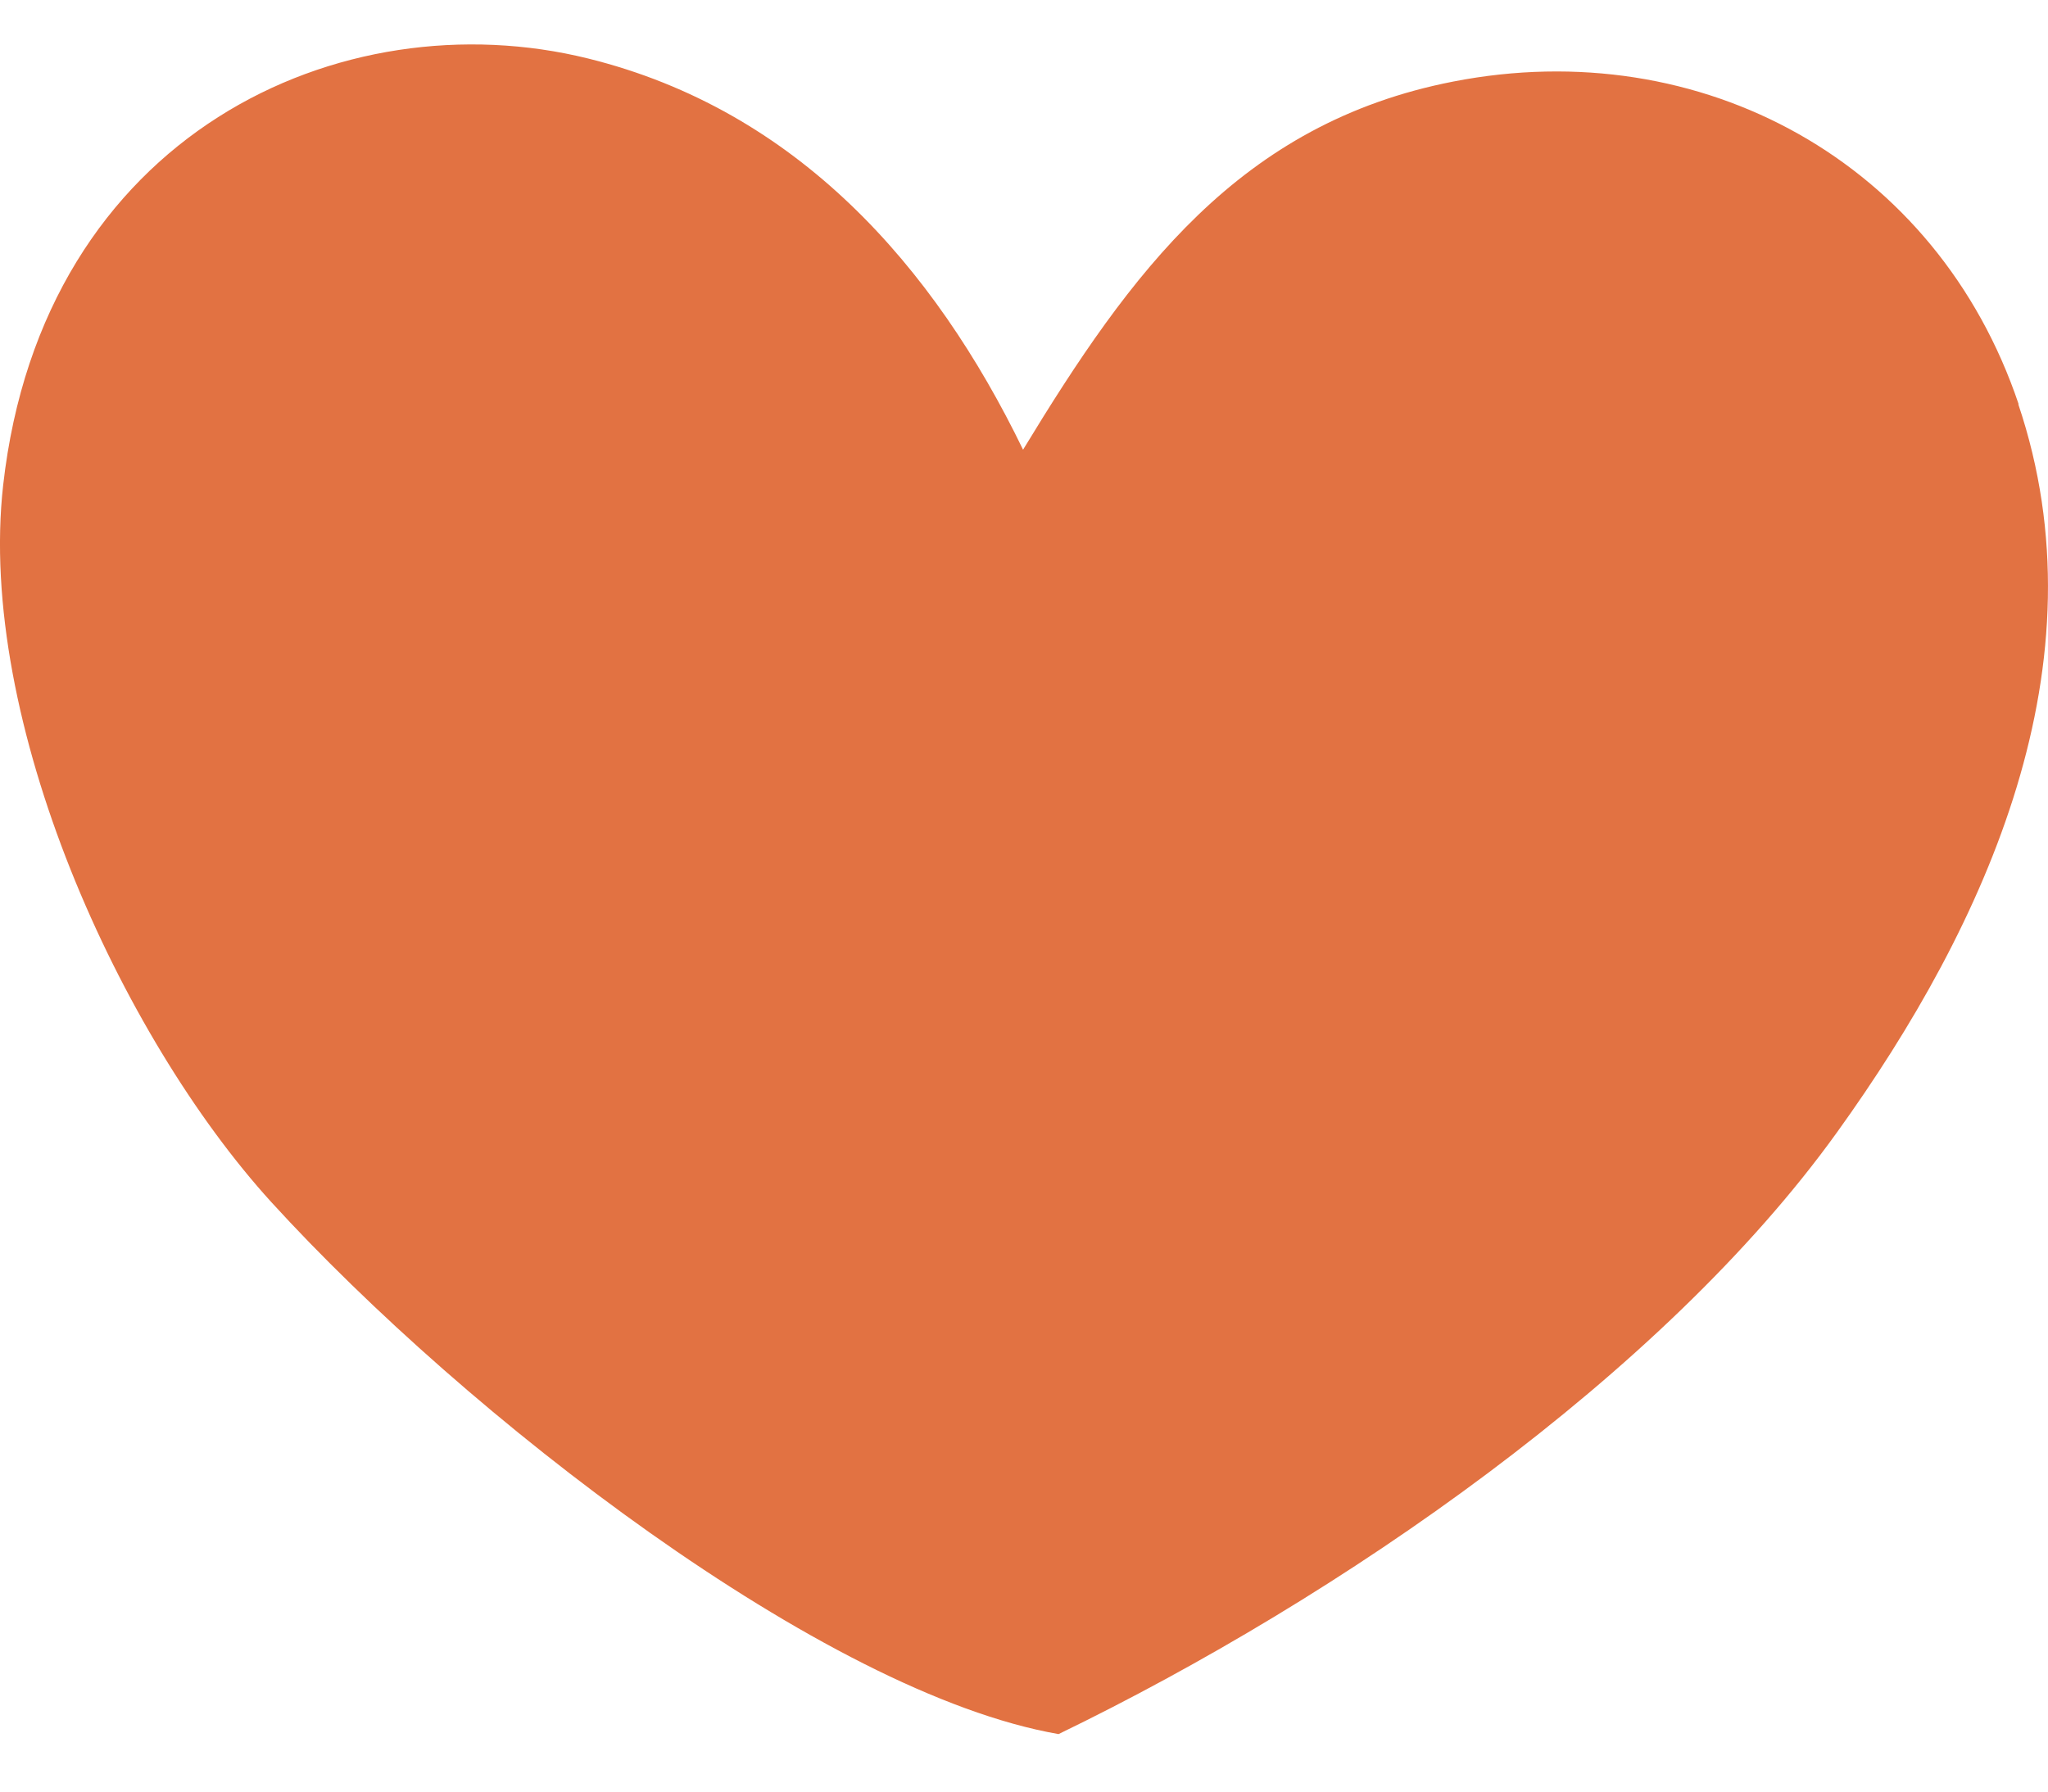
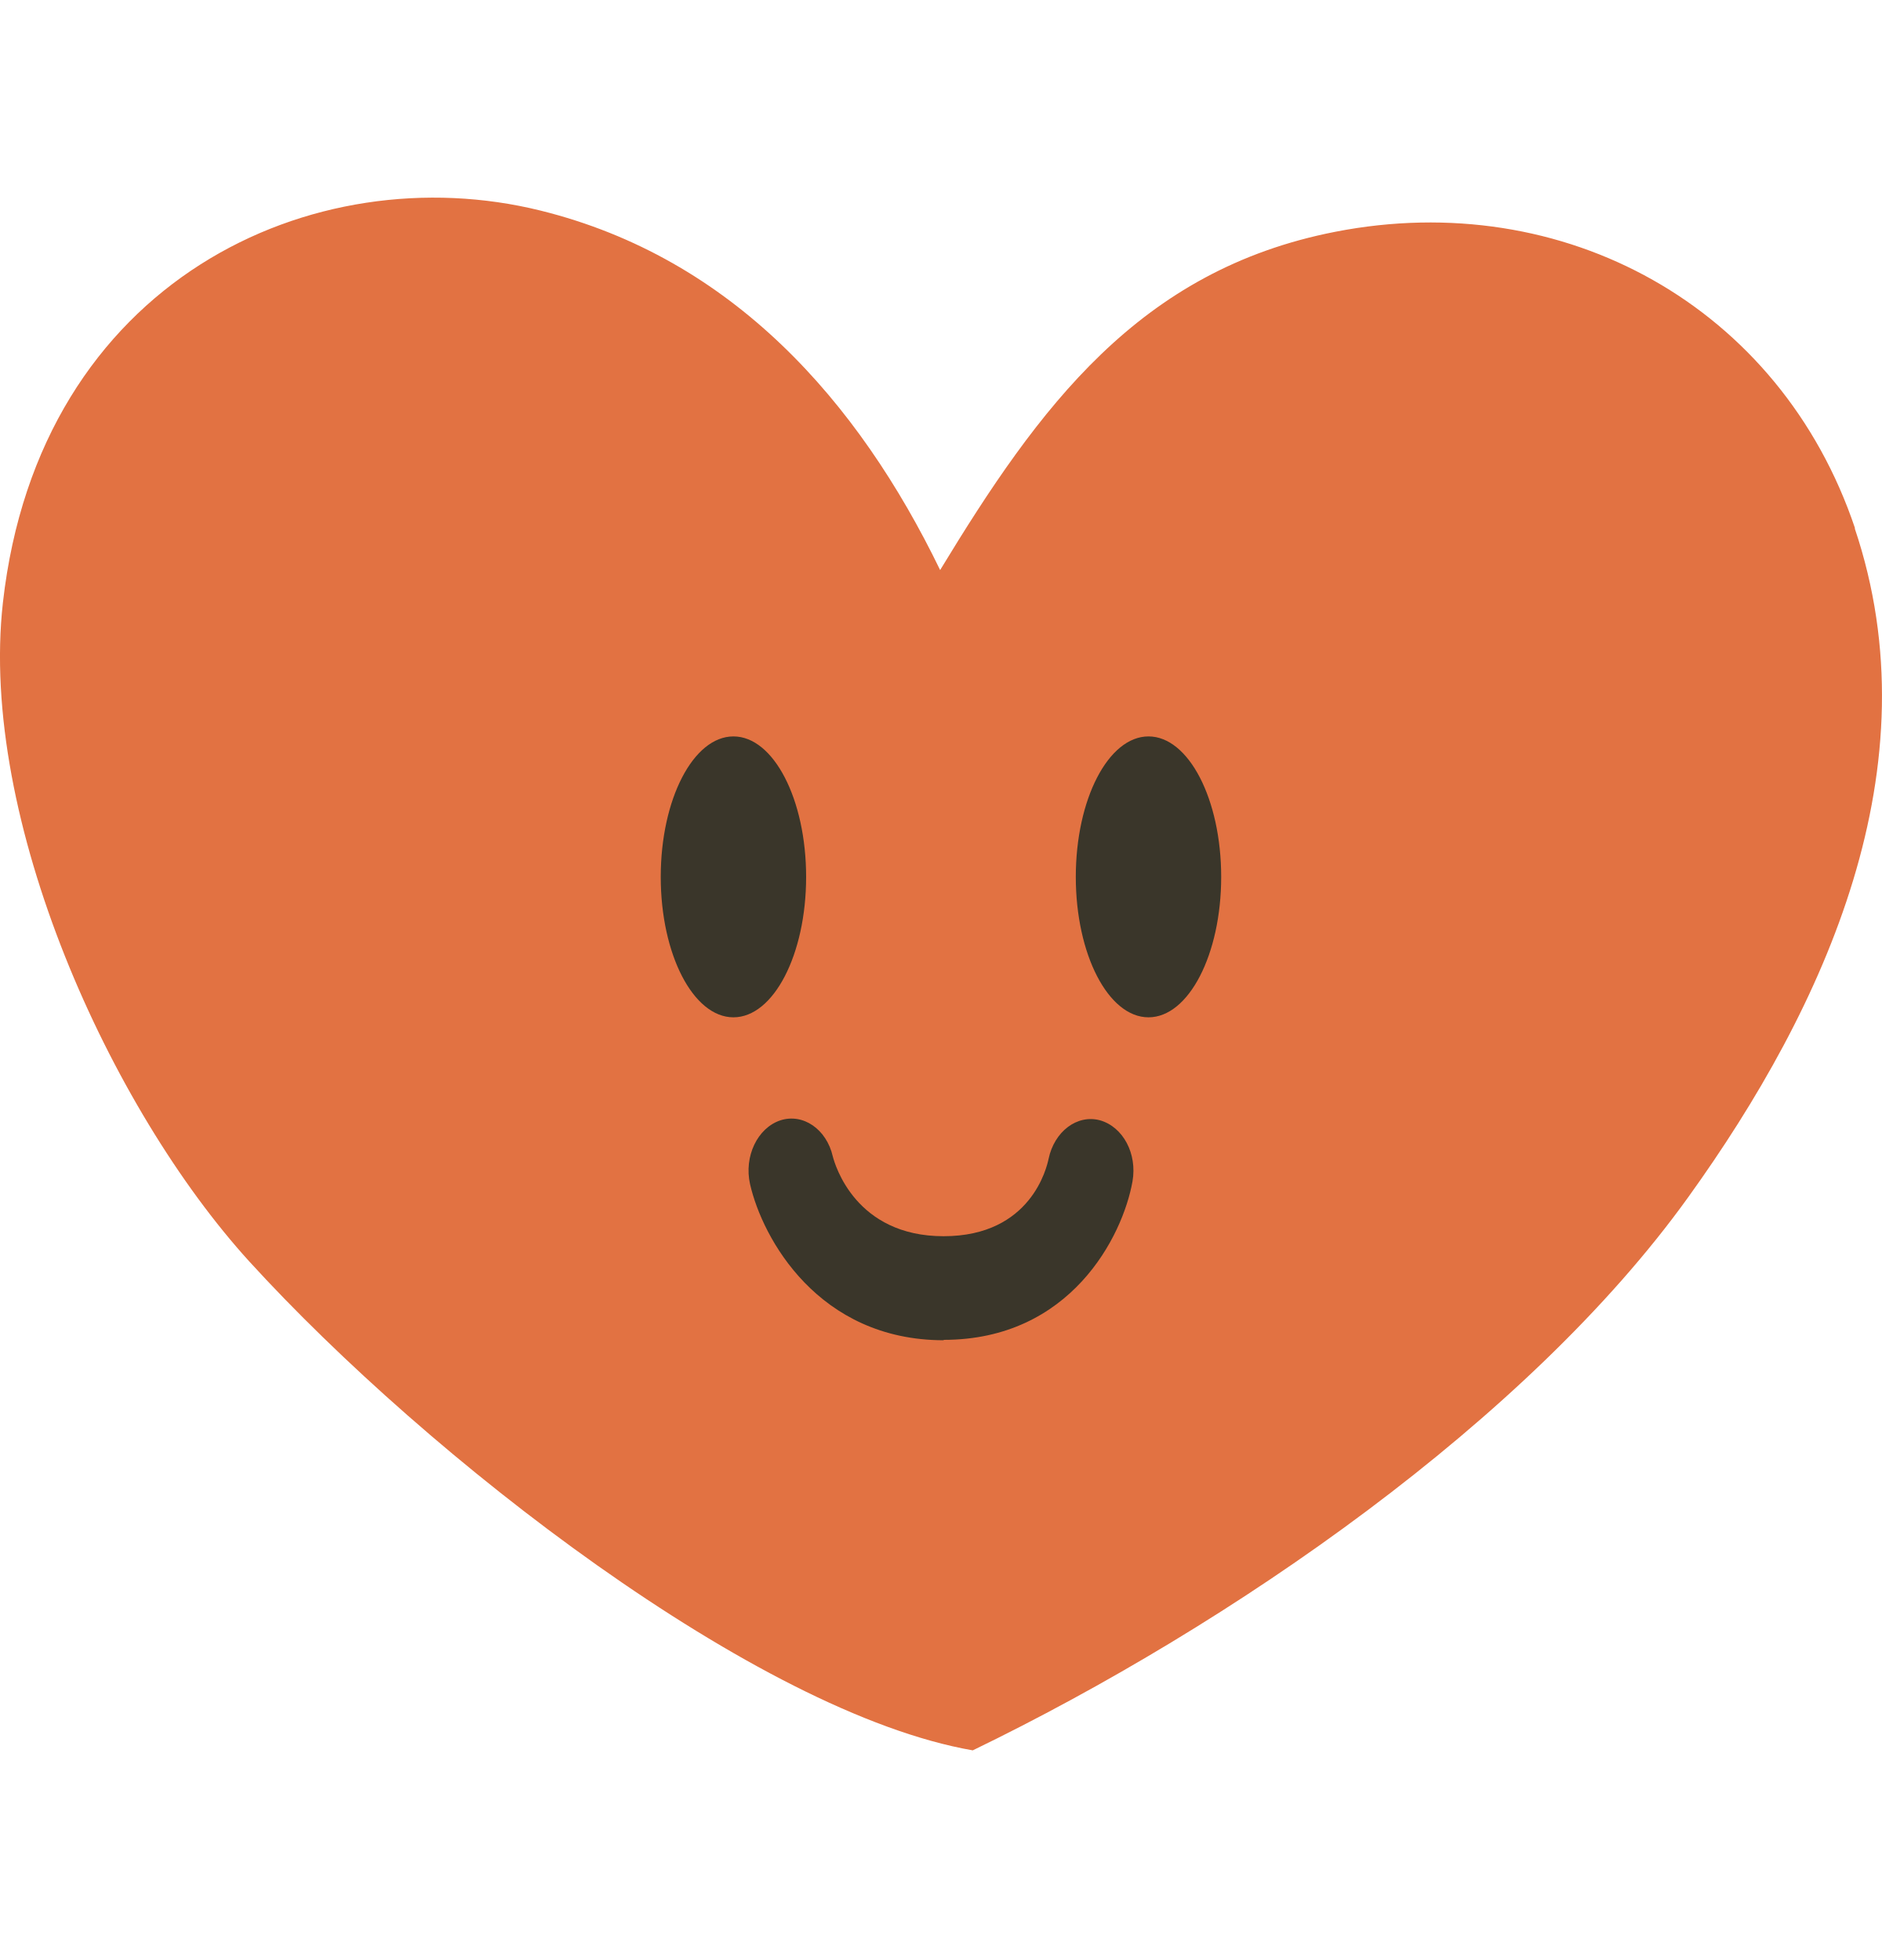
- <svg xmlns="http://www.w3.org/2000/svg" width="24" height="21" viewBox="0 0 24 21" fill="none">
-   <path d="M23.656 4.738C22.703 1.905 19.943 0.387 17.03 0.956C14.522 1.445 13.248 3.198 11.989 5.271C10.945 3.117 9.339 1.292 6.893 0.686C4.005 -0.029 0.501 1.566 0.037 5.687C-0.273 8.447 1.406 12.141 3.18 14.091C5.458 16.588 9.653 19.847 12.405 20.326C15.705 18.727 19.483 16.117 21.527 13.273C23.287 10.827 24.674 7.772 23.652 4.738H23.656Z" fill="#E27242" />
+ <svg xmlns="http://www.w3.org/2000/svg" width="24" height="25" viewBox="0 0 24 25" fill="none">
+   <path d="M23.656 6.738C22.703 3.905 19.943 2.387 17.03 2.956C14.522 3.445 13.248 5.198 11.989 7.271C10.945 5.117 9.339 3.292 6.893 2.686C4.005 1.971 0.501 3.566 0.037 7.687C-0.273 10.447 1.406 14.141 3.18 16.091C5.458 18.588 9.653 21.847 12.405 22.326C15.705 20.727 19.483 18.117 21.527 15.273C23.287 12.827 24.674 9.772 23.652 6.738H23.656Z" fill="#E27242" />
+   <path d="M10.094 14.936C10.094 14.936 10.43 16.435 12.036 16.435C13.643 16.435 13.909 14.936 13.909 14.936" fill="#E27242" />
+   <path d="M12.036 17.095C10.434 17.095 9.722 15.794 9.565 15.104C9.485 14.75 9.66 14.387 9.952 14.29C10.24 14.197 10.54 14.401 10.62 14.75C10.649 14.861 10.912 15.768 12.033 15.768C13.153 15.768 13.35 14.883 13.372 14.781C13.445 14.432 13.737 14.21 14.029 14.29C14.322 14.374 14.504 14.715 14.442 15.069C14.318 15.768 13.653 17.09 12.033 17.09L12.036 17.095Z" fill="#3A362A" />
+   <path d="M9.353 12.976C9.865 12.976 10.28 12.174 10.28 11.185C10.28 10.195 9.865 9.393 9.353 9.393C8.841 9.393 8.426 10.195 8.426 11.185C8.426 12.174 8.841 12.976 9.353 12.976Z" fill="#3A362A" />
+   <path d="M14.646 12.976C15.158 12.976 15.573 12.174 15.573 11.185C15.573 10.195 15.158 9.393 14.646 9.393C14.134 9.393 13.719 10.195 13.719 11.185C13.719 12.174 14.134 12.976 14.646 12.976Z" fill="#3A362A" />
</svg>
